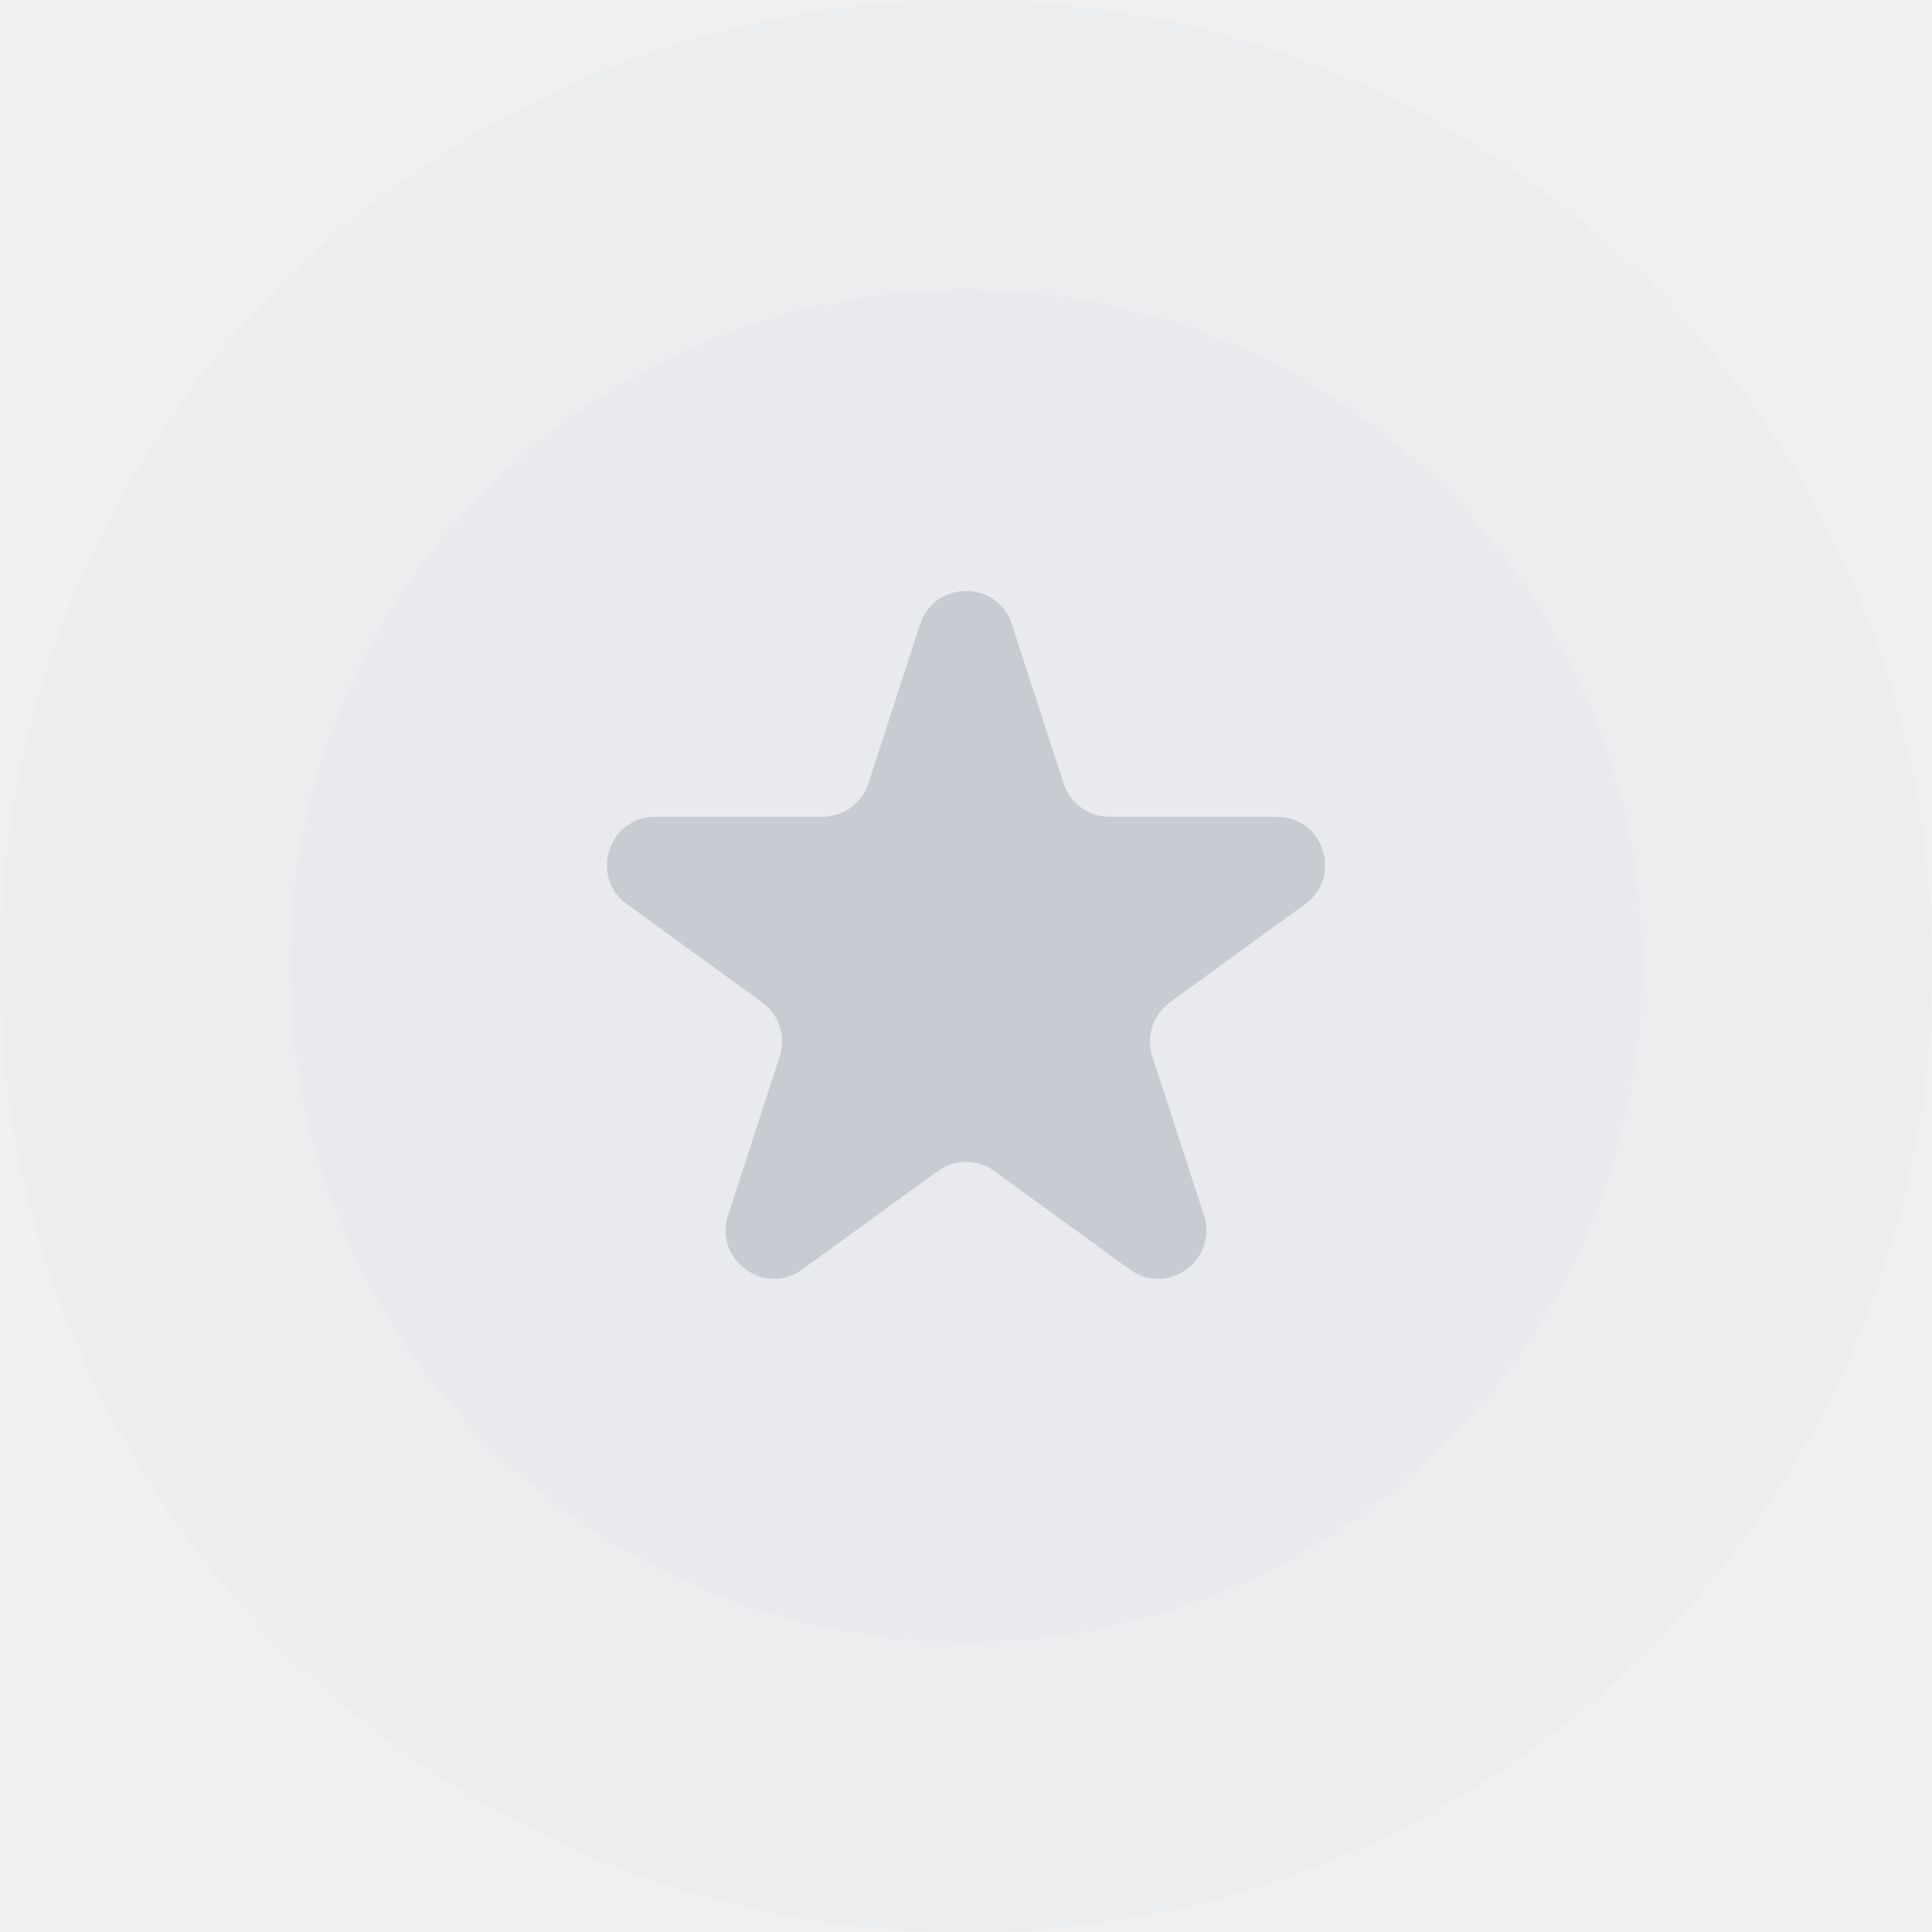
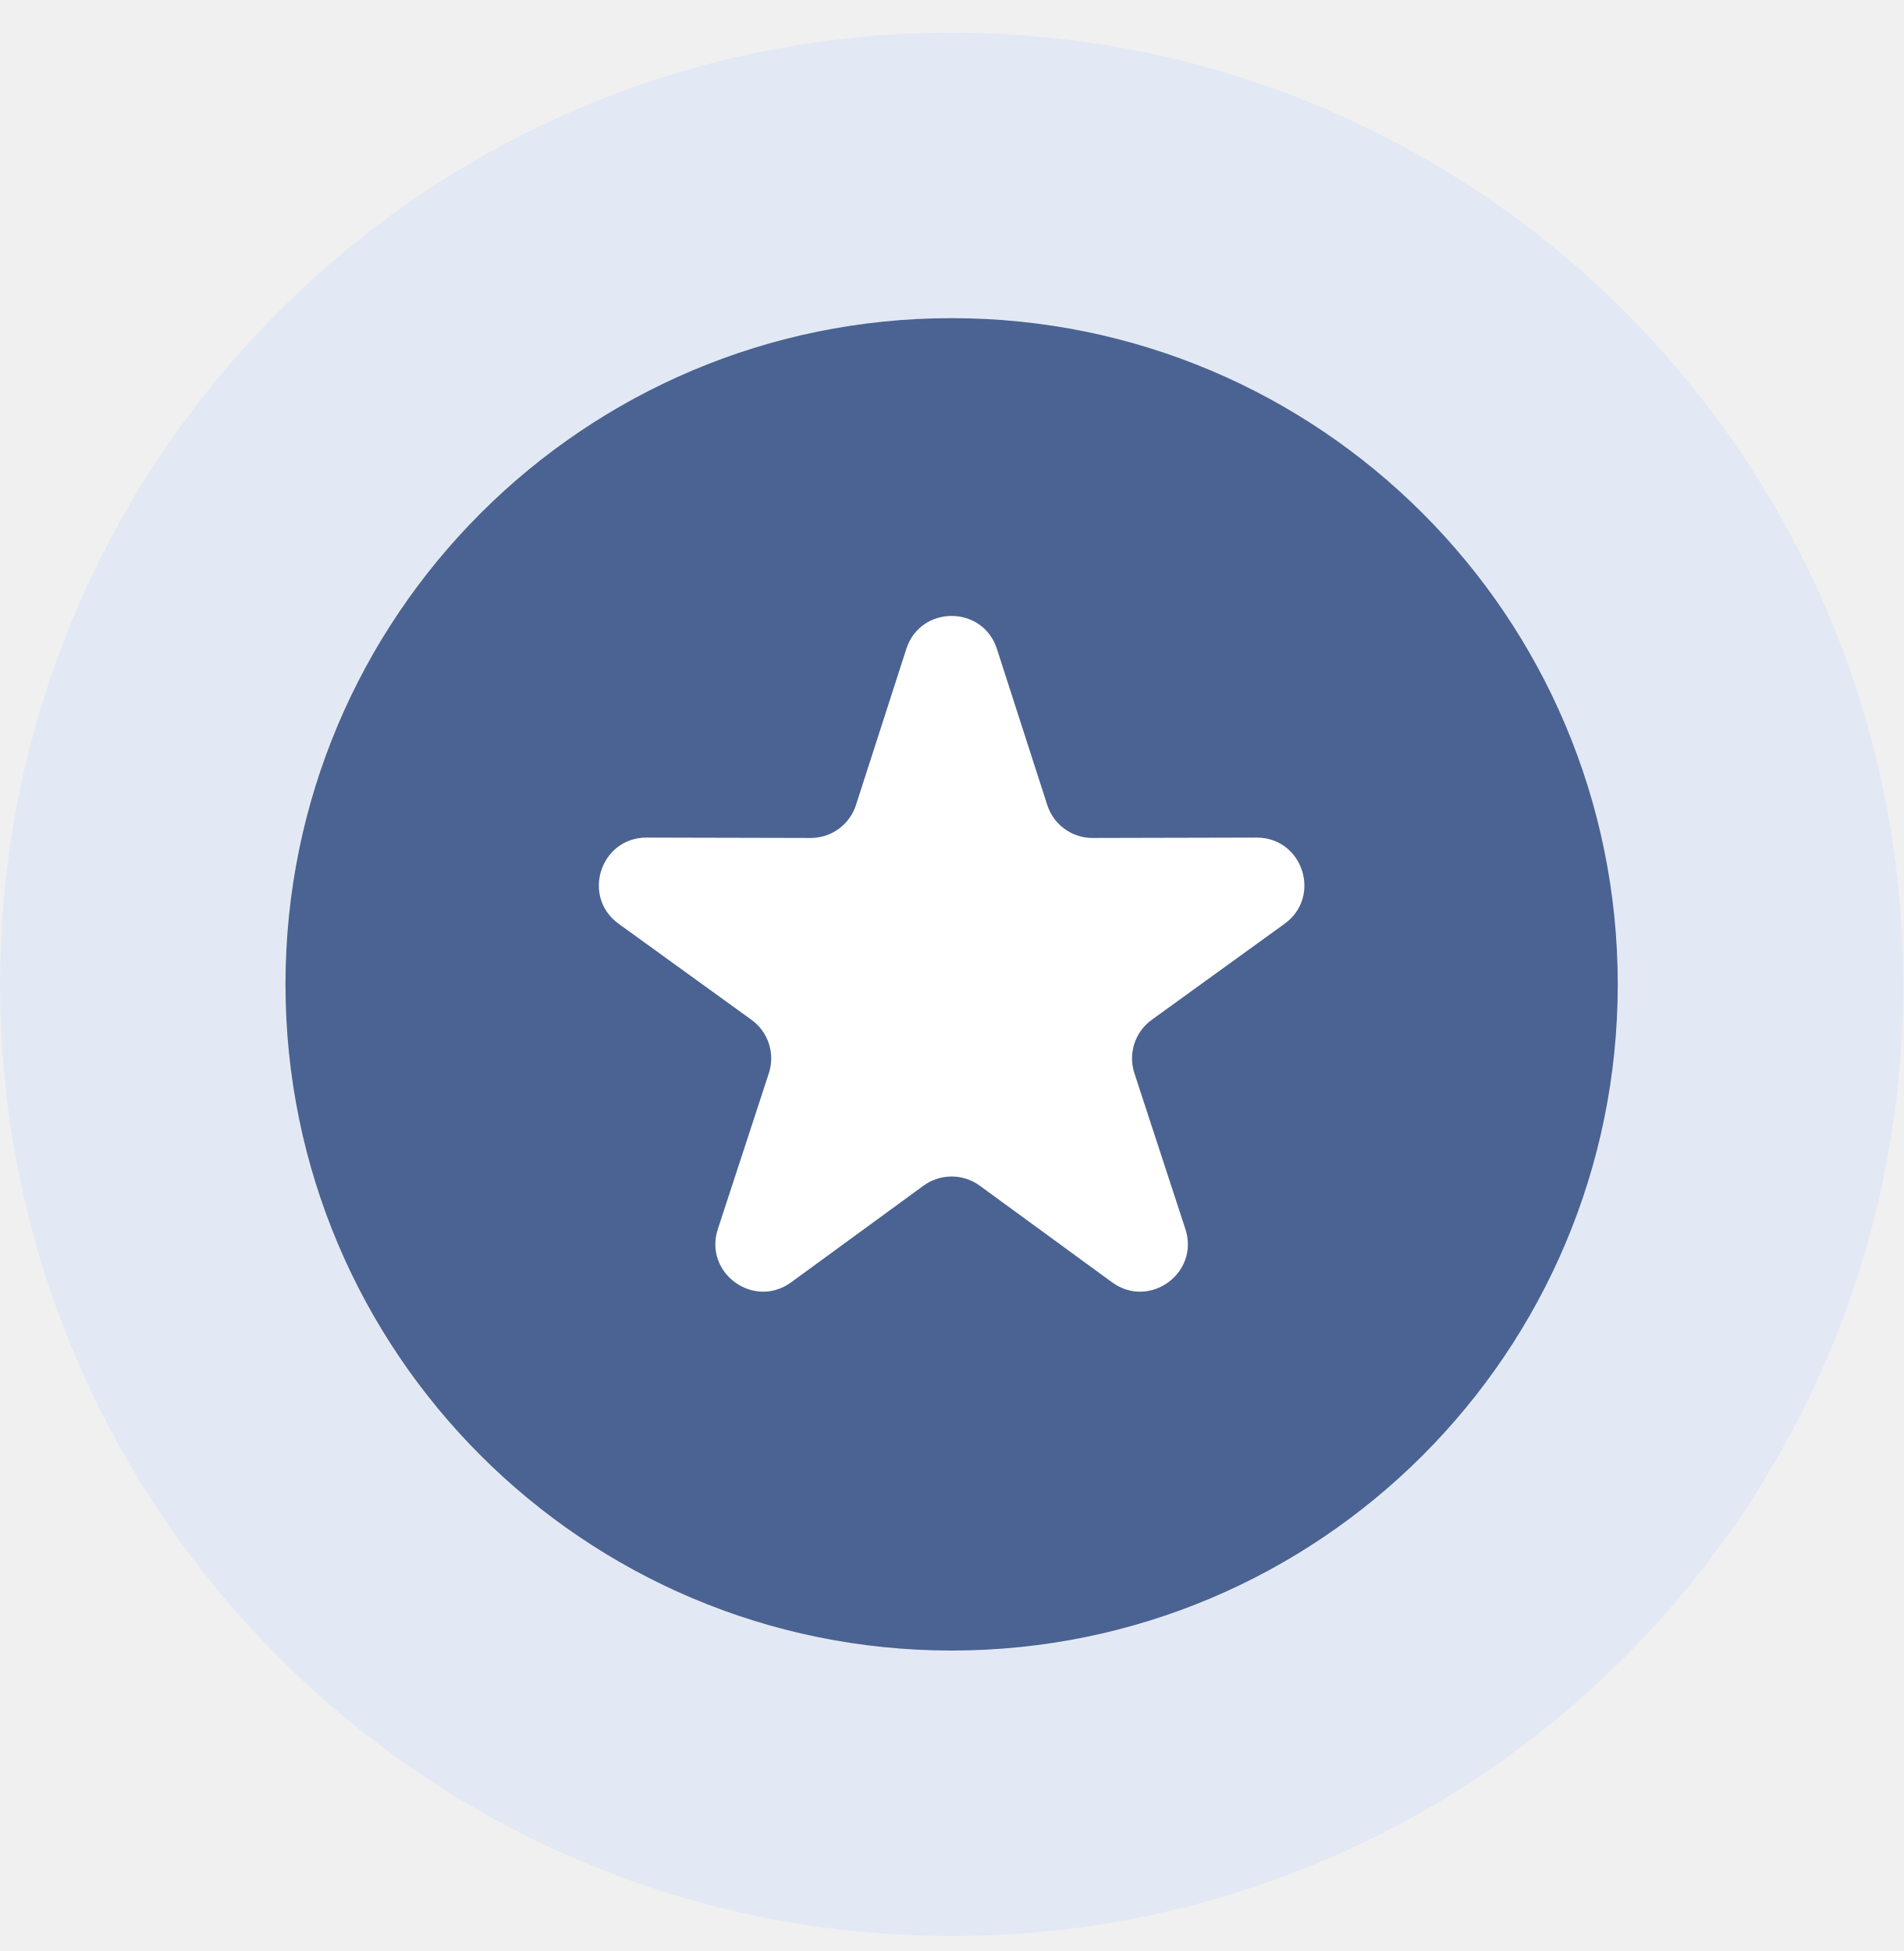
- <svg xmlns="http://www.w3.org/2000/svg" width="40" height="40" viewBox="0 0 40 40" fill="none">
-   <circle opacity="0.5" cx="20" cy="20" r="20" fill="#E7EAEE" />
-   <circle opacity="0.8" cx="20" cy="20" r="14" fill="#E7EAEE" />
-   <path d="M19.049 12.927C19.348 12.006 20.652 12.006 20.951 12.927L22.021 16.219C22.154 16.631 22.538 16.91 22.972 16.91H26.433C27.402 16.91 27.804 18.149 27.021 18.719L24.221 20.753C23.87 21.008 23.723 21.459 23.857 21.871L24.927 25.163C25.226 26.084 24.172 26.851 23.388 26.281L20.588 24.247C20.237 23.992 19.763 23.992 19.412 24.247L16.612 26.281C15.828 26.851 14.774 26.084 15.073 25.163L16.143 21.871C16.277 21.459 16.13 21.008 15.78 20.753L12.979 18.719C12.196 18.149 12.598 16.91 13.567 16.91H17.028C17.462 16.91 17.846 16.631 17.979 16.219L19.049 12.927Z" fill="#C7CCD3" />
+ <svg xmlns="http://www.w3.org/2000/svg" width="40" height="41" viewBox="0 0 40 41" fill="none">
+   <circle opacity="0.5" cx="20" cy="20.686" r="20" fill="#D6E1F7" />
+   <circle opacity="0.8" cx="20" cy="20.686" r="14" fill="#264179" />
+   <path d="M19.048 13.637C19.346 12.713 20.654 12.713 20.952 13.637L22.01 16.917C22.143 17.331 22.529 17.611 22.963 17.61L26.41 17.602C27.381 17.6 27.785 18.843 26.998 19.413L24.205 21.432C23.853 21.687 23.706 22.14 23.841 22.553L24.913 25.829C25.215 26.752 24.158 27.52 23.373 26.948L20.59 24.916C20.238 24.66 19.762 24.66 19.41 24.916L16.627 26.948C15.842 27.52 14.785 26.752 15.087 25.829L16.159 22.553C16.294 22.14 16.147 21.687 15.795 21.432L13.002 19.413C12.215 18.843 12.619 17.6 13.59 17.602L17.037 17.61C17.471 17.611 17.857 17.331 17.99 16.917L19.048 13.637Z" fill="white" />
</svg>
